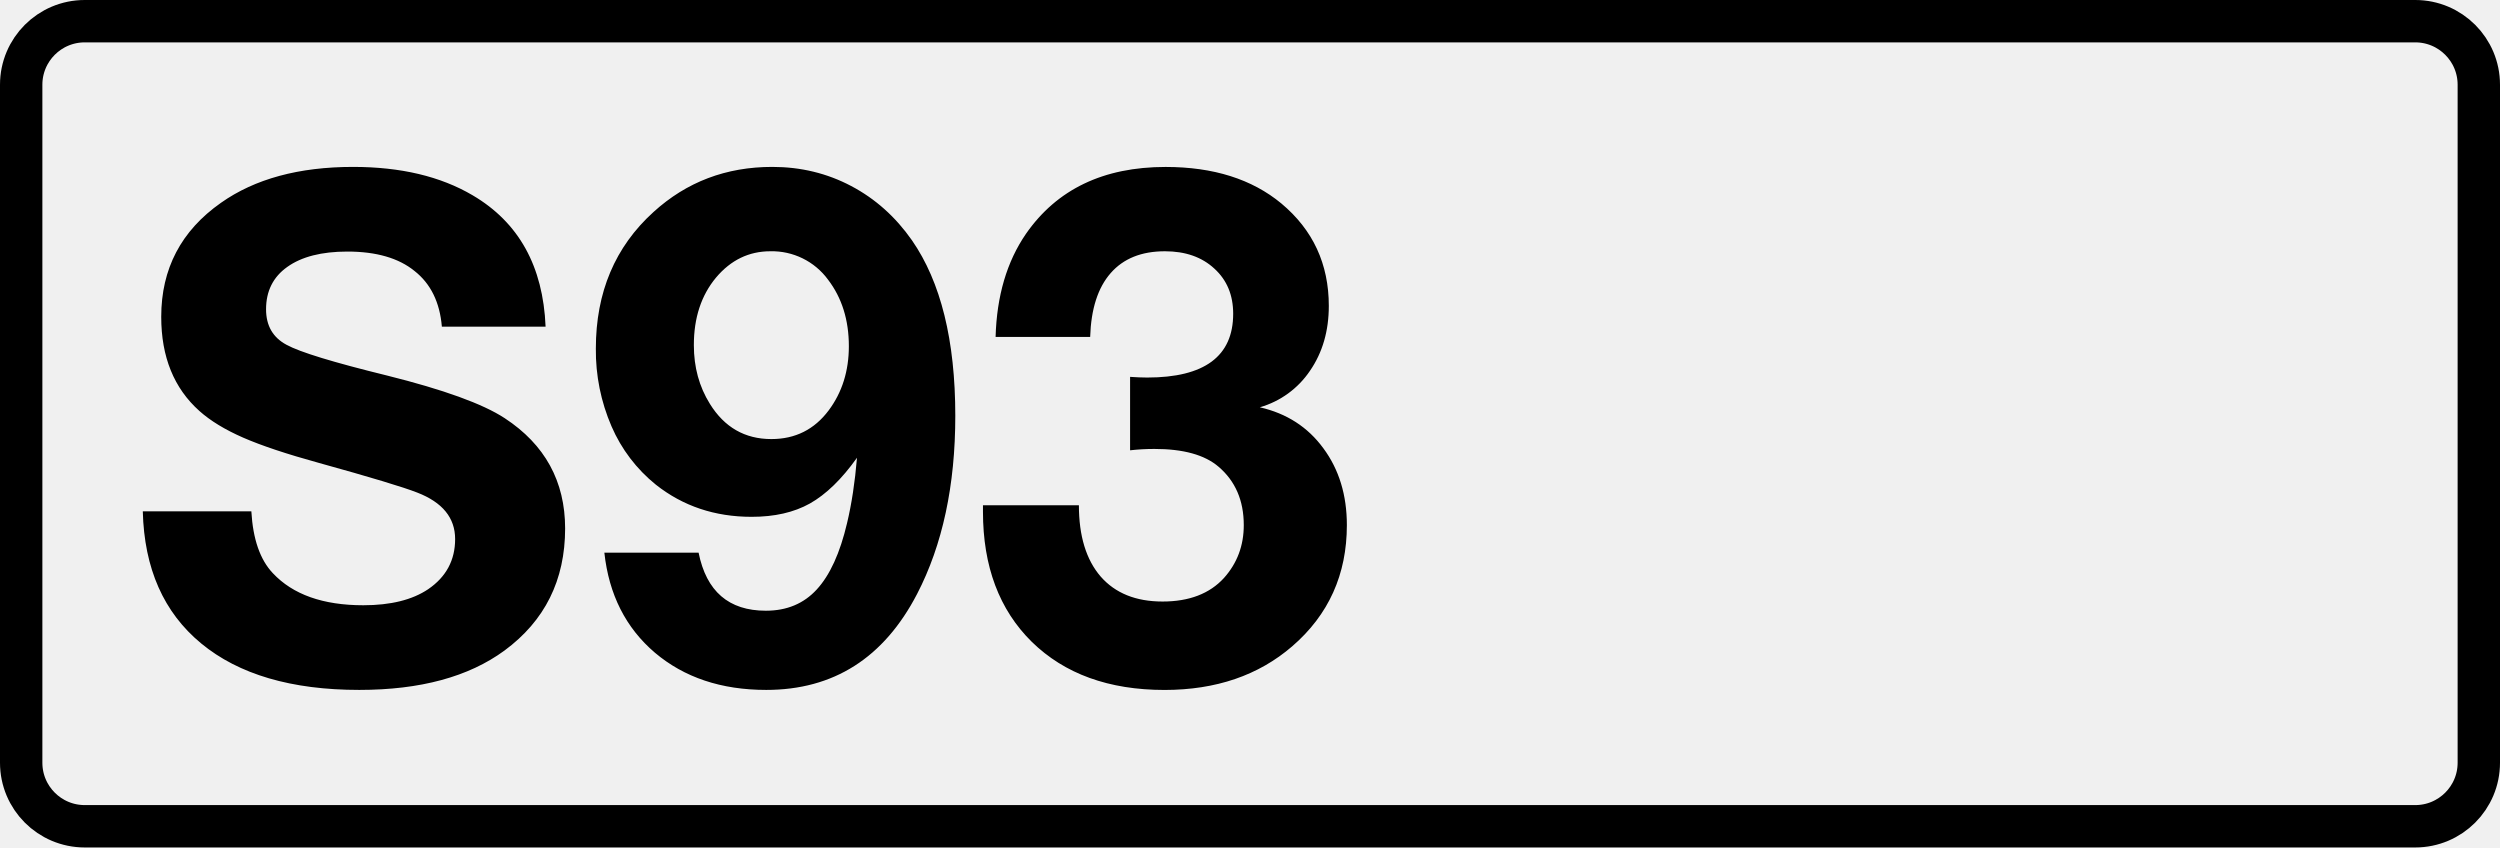
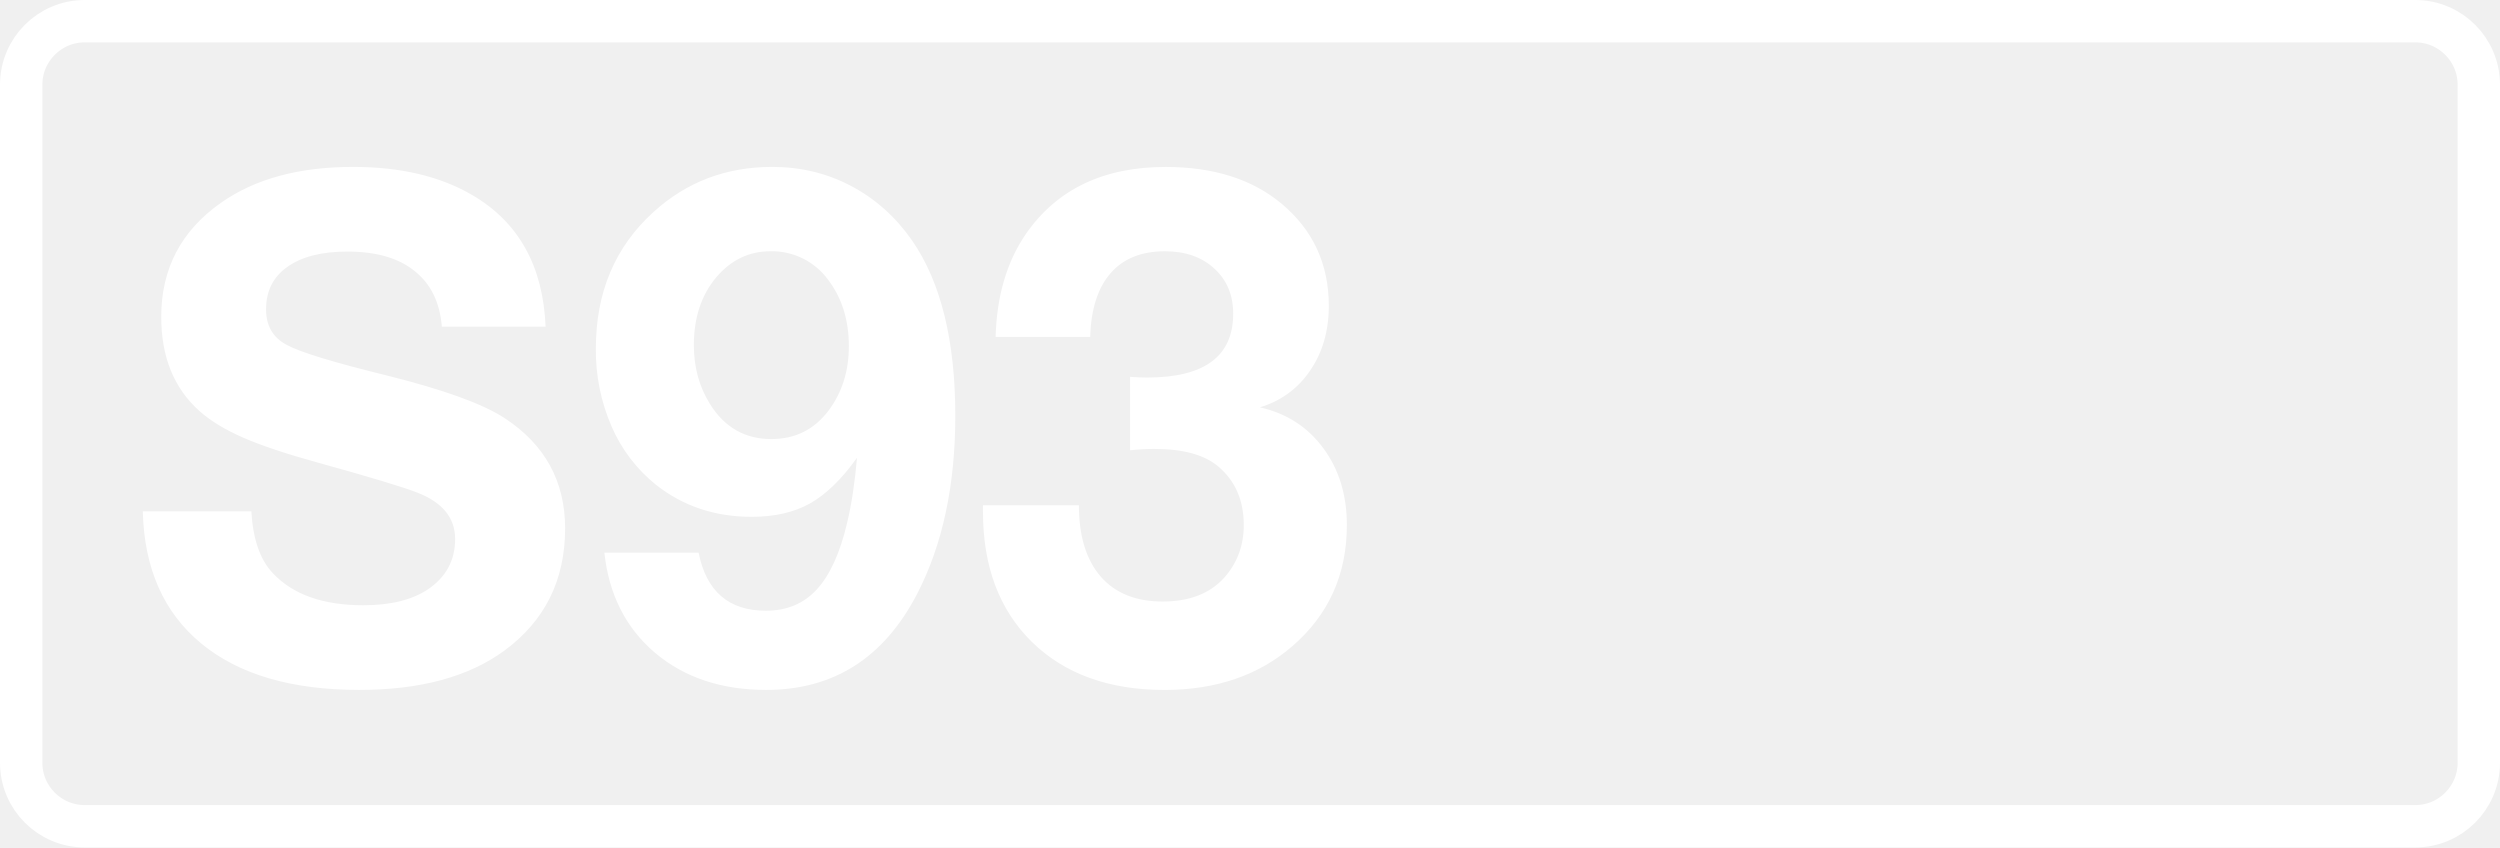
<svg xmlns="http://www.w3.org/2000/svg" class="color-immutable" width="59" height="20" fill="none" viewBox="0 0 59 20">
  <g clip-path="url(#a)">
-     <path stroke="#000" d="M.5 2A1.5 1.5 0 0 1 2 .5h55A1.5 1.5 0 0 1 58.5 2v16a1.5 1.5 0 0 1-1.5 1.5H2A1.5 1.5 0 0 1 .5 18z" />
-     <path fill="#000" d="M12.877 7.71h-2.449q-.072-.863-.644-1.314-.564-.459-1.587-.459-.91 0-1.418.363-.5.355-.5.999 0 .58.483.838.468.258 2.37.725 2.005.5 2.779 1.007 1.425.934 1.426 2.602 0 1.829-1.434 2.884-1.266.927-3.424.927-2.401 0-3.73-1.096T3.37 12.068h2.562q.056.984.507 1.459.71.757 2.135.757.967 0 1.531-.379.636-.434.636-1.184t-.894-1.096q-.49-.193-2.32-.7-1.144-.315-1.789-.597-.644-.282-1.031-.628-.903-.806-.902-2.224 0-1.7 1.41-2.69 1.2-.847 3.118-.847 1.683 0 2.82.669 1.635.96 1.723 3.102M14.263 13.043h2.224q.274 1.37 1.587 1.37.741 0 1.2-.5.468-.507.717-1.57.162-.678.234-1.54-.54.758-1.112 1.08-.564.315-1.377.314-1.297 0-2.256-.757a3.6 3.6 0 0 1-1.048-1.378 4.5 4.5 0 0 1-.37-1.837q0-1.989 1.361-3.222 1.17-1.065 2.804-1.064 1.007 0 1.861.451t1.434 1.281q1.023 1.475 1.023 4.142 0 2.465-.902 4.205-1.176 2.264-3.561 2.264-1.587 0-2.626-.878-1.032-.88-1.193-2.36M18.18 5.93q-.758 0-1.281.62-.525.63-.524 1.596 0 .78.379 1.386.515.83 1.45.83.846 0 1.353-.677.476-.638.476-1.515 0-.927-.492-1.571a1.64 1.64 0 0 0-1.361-.669M23.496 7.951q.04-1.449.717-2.433Q25.31 3.94 27.508 3.94q1.692 0 2.732.862 1.12.935 1.12 2.417 0 .886-.444 1.531a2.14 2.14 0 0 1-1.184.862q.95.217 1.499.967.555.75.555 1.813 0 1.747-1.289 2.86-1.192 1.03-3.013 1.031-1.973 0-3.134-1.136-1.152-1.135-1.152-3.07v-.153h2.264q0 1.088.515 1.684.516.588 1.459.588t1.45-.556q.468-.524.467-1.248 0-.87-.596-1.378-.491-.42-1.515-.419-.29 0-.572.032V8.894q.21.015.403.016 2.03 0 2.03-1.506 0-.66-.443-1.064-.442-.41-1.168-.41-.83 0-1.28.515-.453.516-.484 1.506z" />
+     <path stroke="#fff" d="M.5 2A1.5 1.5 0 0 1 2 .5h55A1.5 1.5 0 0 1 58.5 2v16a1.5 1.5 0 0 1-1.5 1.5H2A1.5 1.5 0 0 1 .5 18z" />
+     <path fill="#fff" d="M12.877 7.71h-2.449q-.072-.863-.644-1.314-.564-.459-1.587-.459-.91 0-1.418.363-.5.355-.5.999 0 .58.483.838.468.258 2.37.725 2.005.5 2.779 1.007 1.425.934 1.426 2.602 0 1.829-1.434 2.884-1.266.927-3.424.927-2.401 0-3.73-1.096T3.37 12.068h2.562q.056.984.507 1.459.71.757 2.135.757.967 0 1.531-.379.636-.434.636-1.184t-.894-1.096q-.49-.193-2.32-.7-1.144-.315-1.789-.597-.644-.282-1.031-.628-.903-.806-.902-2.224 0-1.7 1.41-2.69 1.2-.847 3.118-.847 1.683 0 2.82.669 1.635.96 1.723 3.102M14.263 13.043h2.224q.274 1.37 1.587 1.37.741 0 1.2-.5.468-.507.717-1.57.162-.678.234-1.54-.54.758-1.112 1.08-.564.315-1.377.314-1.297 0-2.256-.757a3.6 3.6 0 0 1-1.048-1.378 4.5 4.5 0 0 1-.37-1.837q0-1.989 1.361-3.222 1.17-1.065 2.804-1.064 1.007 0 1.861.451t1.434 1.281q1.023 1.475 1.023 4.142 0 2.465-.902 4.205-1.176 2.264-3.561 2.264-1.587 0-2.626-.878-1.032-.88-1.193-2.36M18.18 5.93q-.758 0-1.281.62-.525.63-.524 1.596 0 .78.379 1.386.515.83 1.45.83.846 0 1.353-.677.476-.638.476-1.515 0-.927-.492-1.571a1.64 1.64 0 0 0-1.361-.669M23.496 7.951q.04-1.449.717-2.433Q25.31 3.94 27.508 3.94q1.692 0 2.732.862 1.12.935 1.12 2.417 0 .886-.444 1.531a2.14 2.14 0 0 1-1.184.862q.95.217 1.499.967.555.75.555 1.813 0 1.747-1.289 2.86-1.192 1.03-3.013 1.031-1.973 0-3.134-1.136-1.152-1.135-1.152-3.07v-.153h2.264q0 1.088.515 1.684.516.588 1.459.588t1.45-.556q.468-.524.467-1.248 0-.87-.596-1.378-.491-.42-1.515-.419-.29 0-.572.032V8.894q.21.015.403.016 2.03 0 2.03-1.506 0-.66-.443-1.064-.442-.41-1.168-.41-.83 0-1.28.515-.453.516-.484 1.506z" />
  </g>
  <defs>
    <clipPath id="a">
      <path fill="#fff" d="M0 0h59v20H0z" />
    </clipPath>
  </defs>
</svg>
